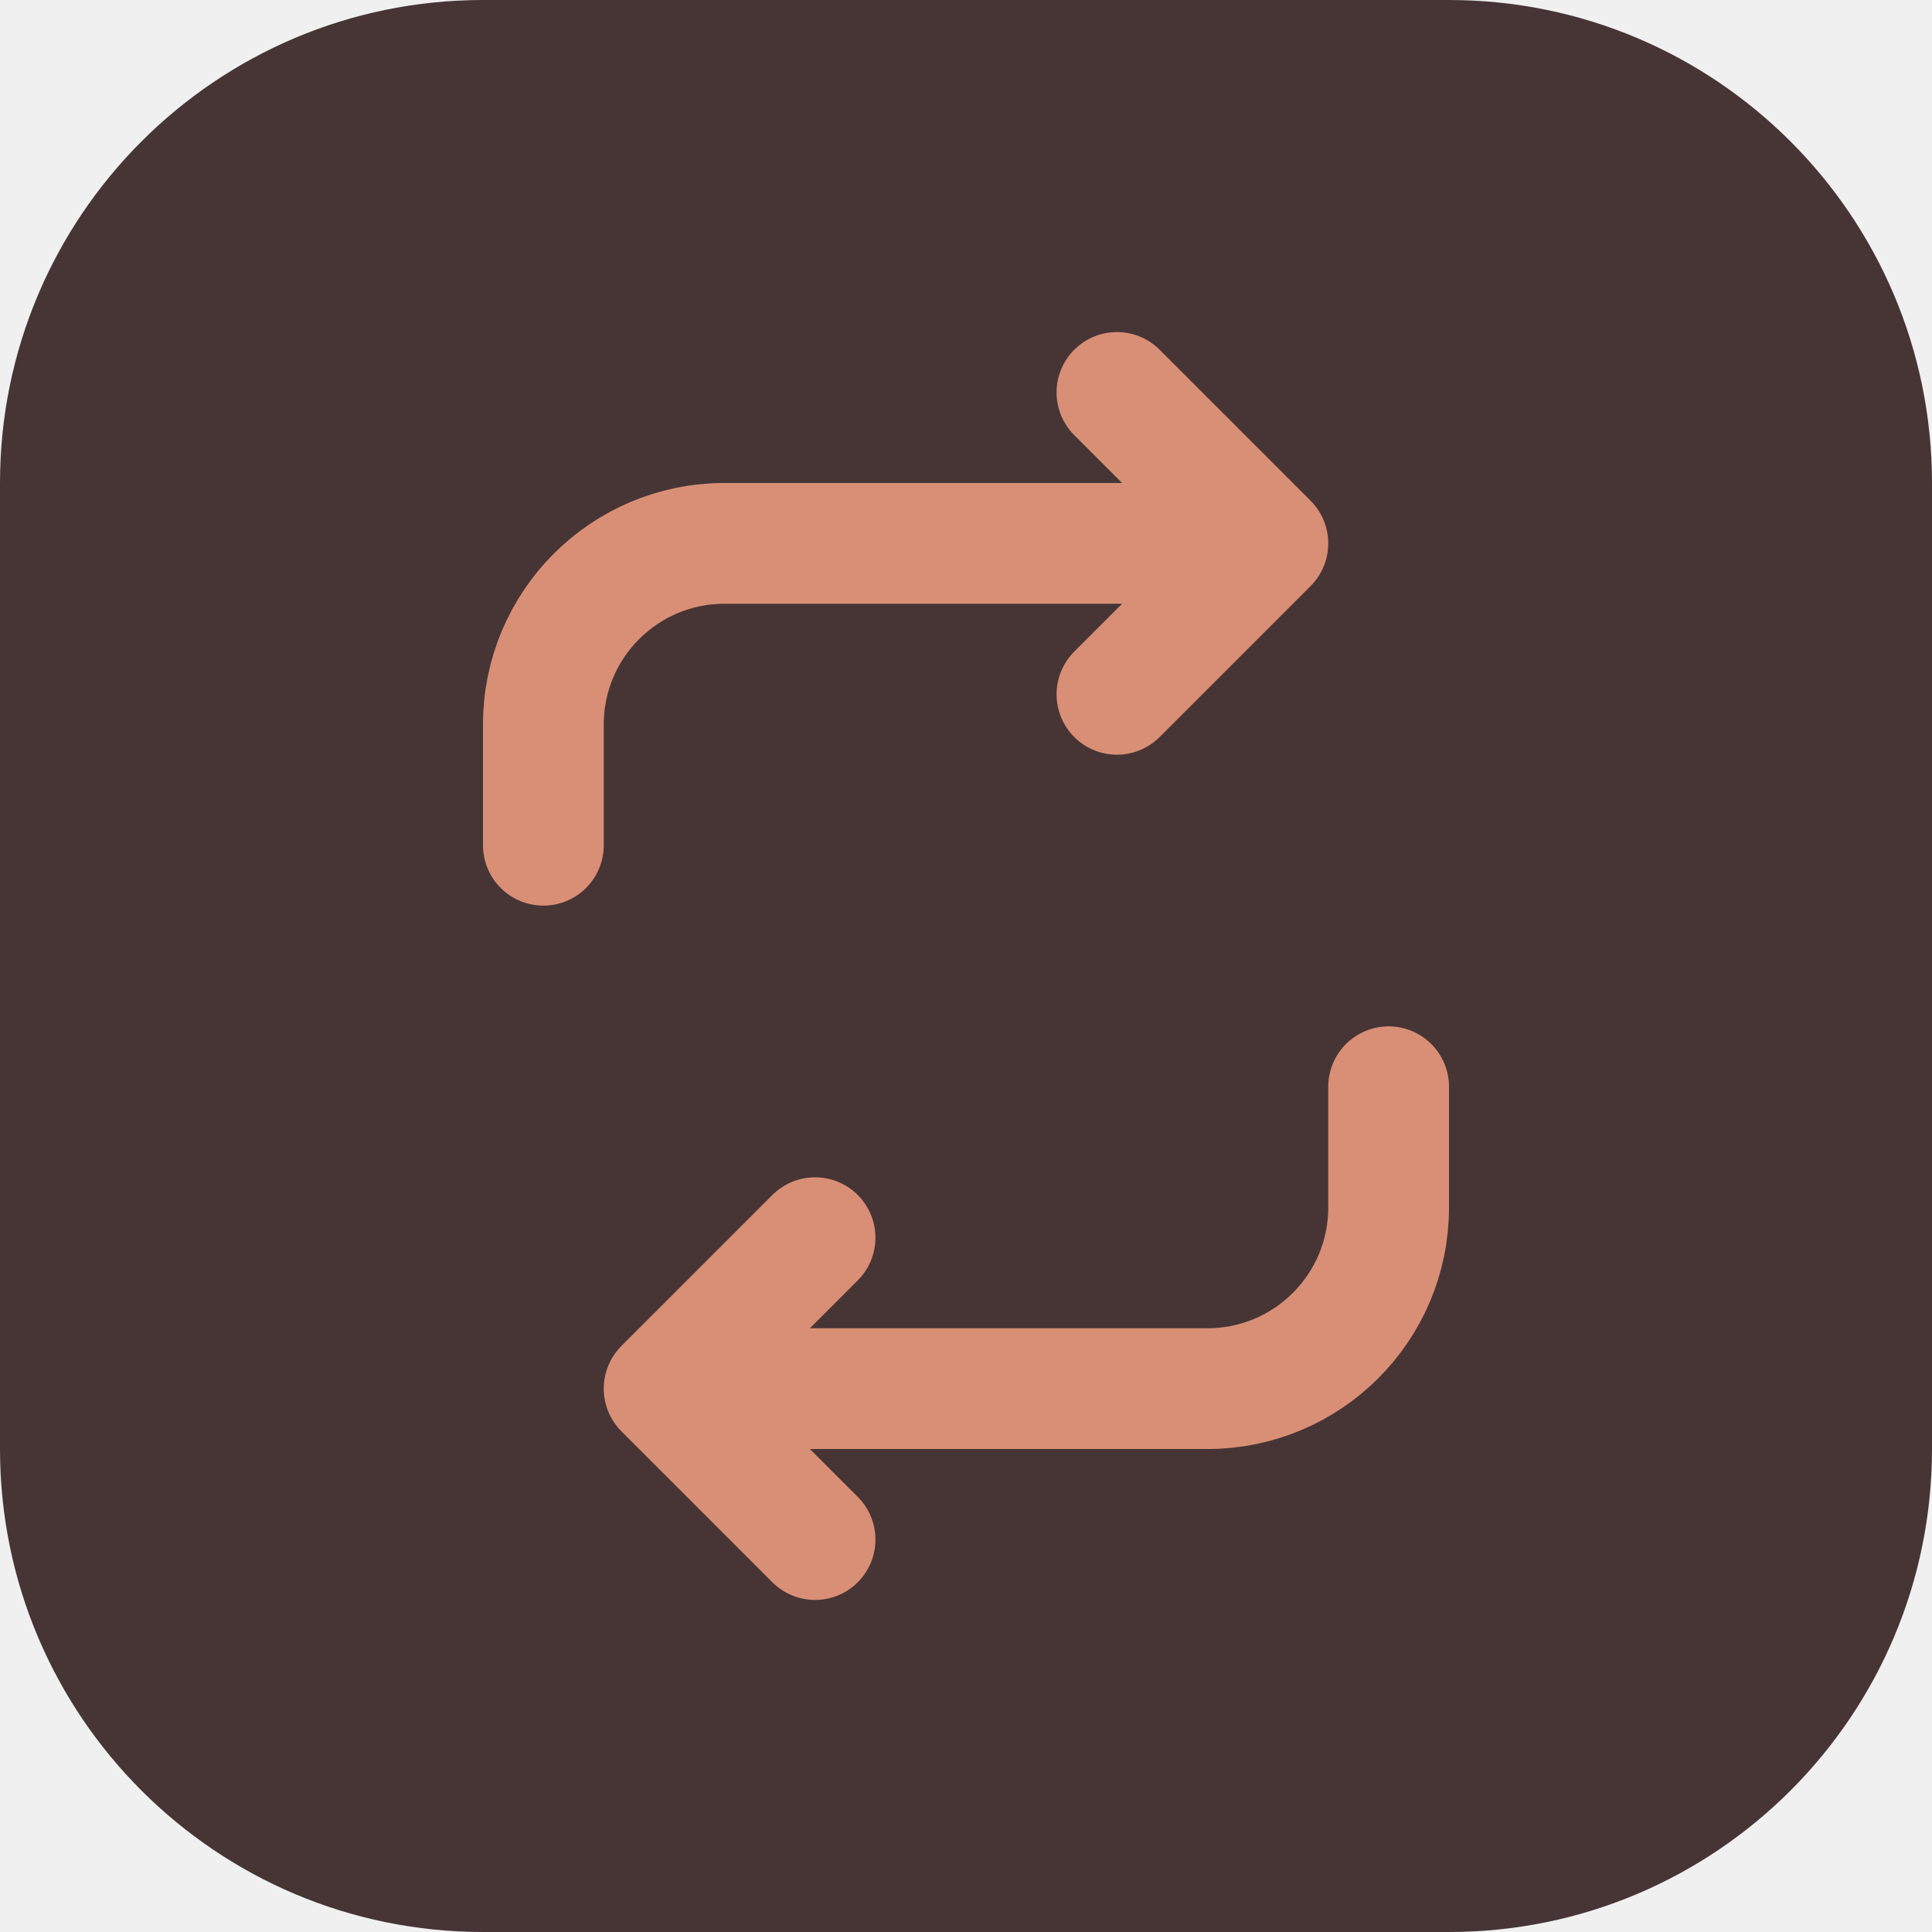
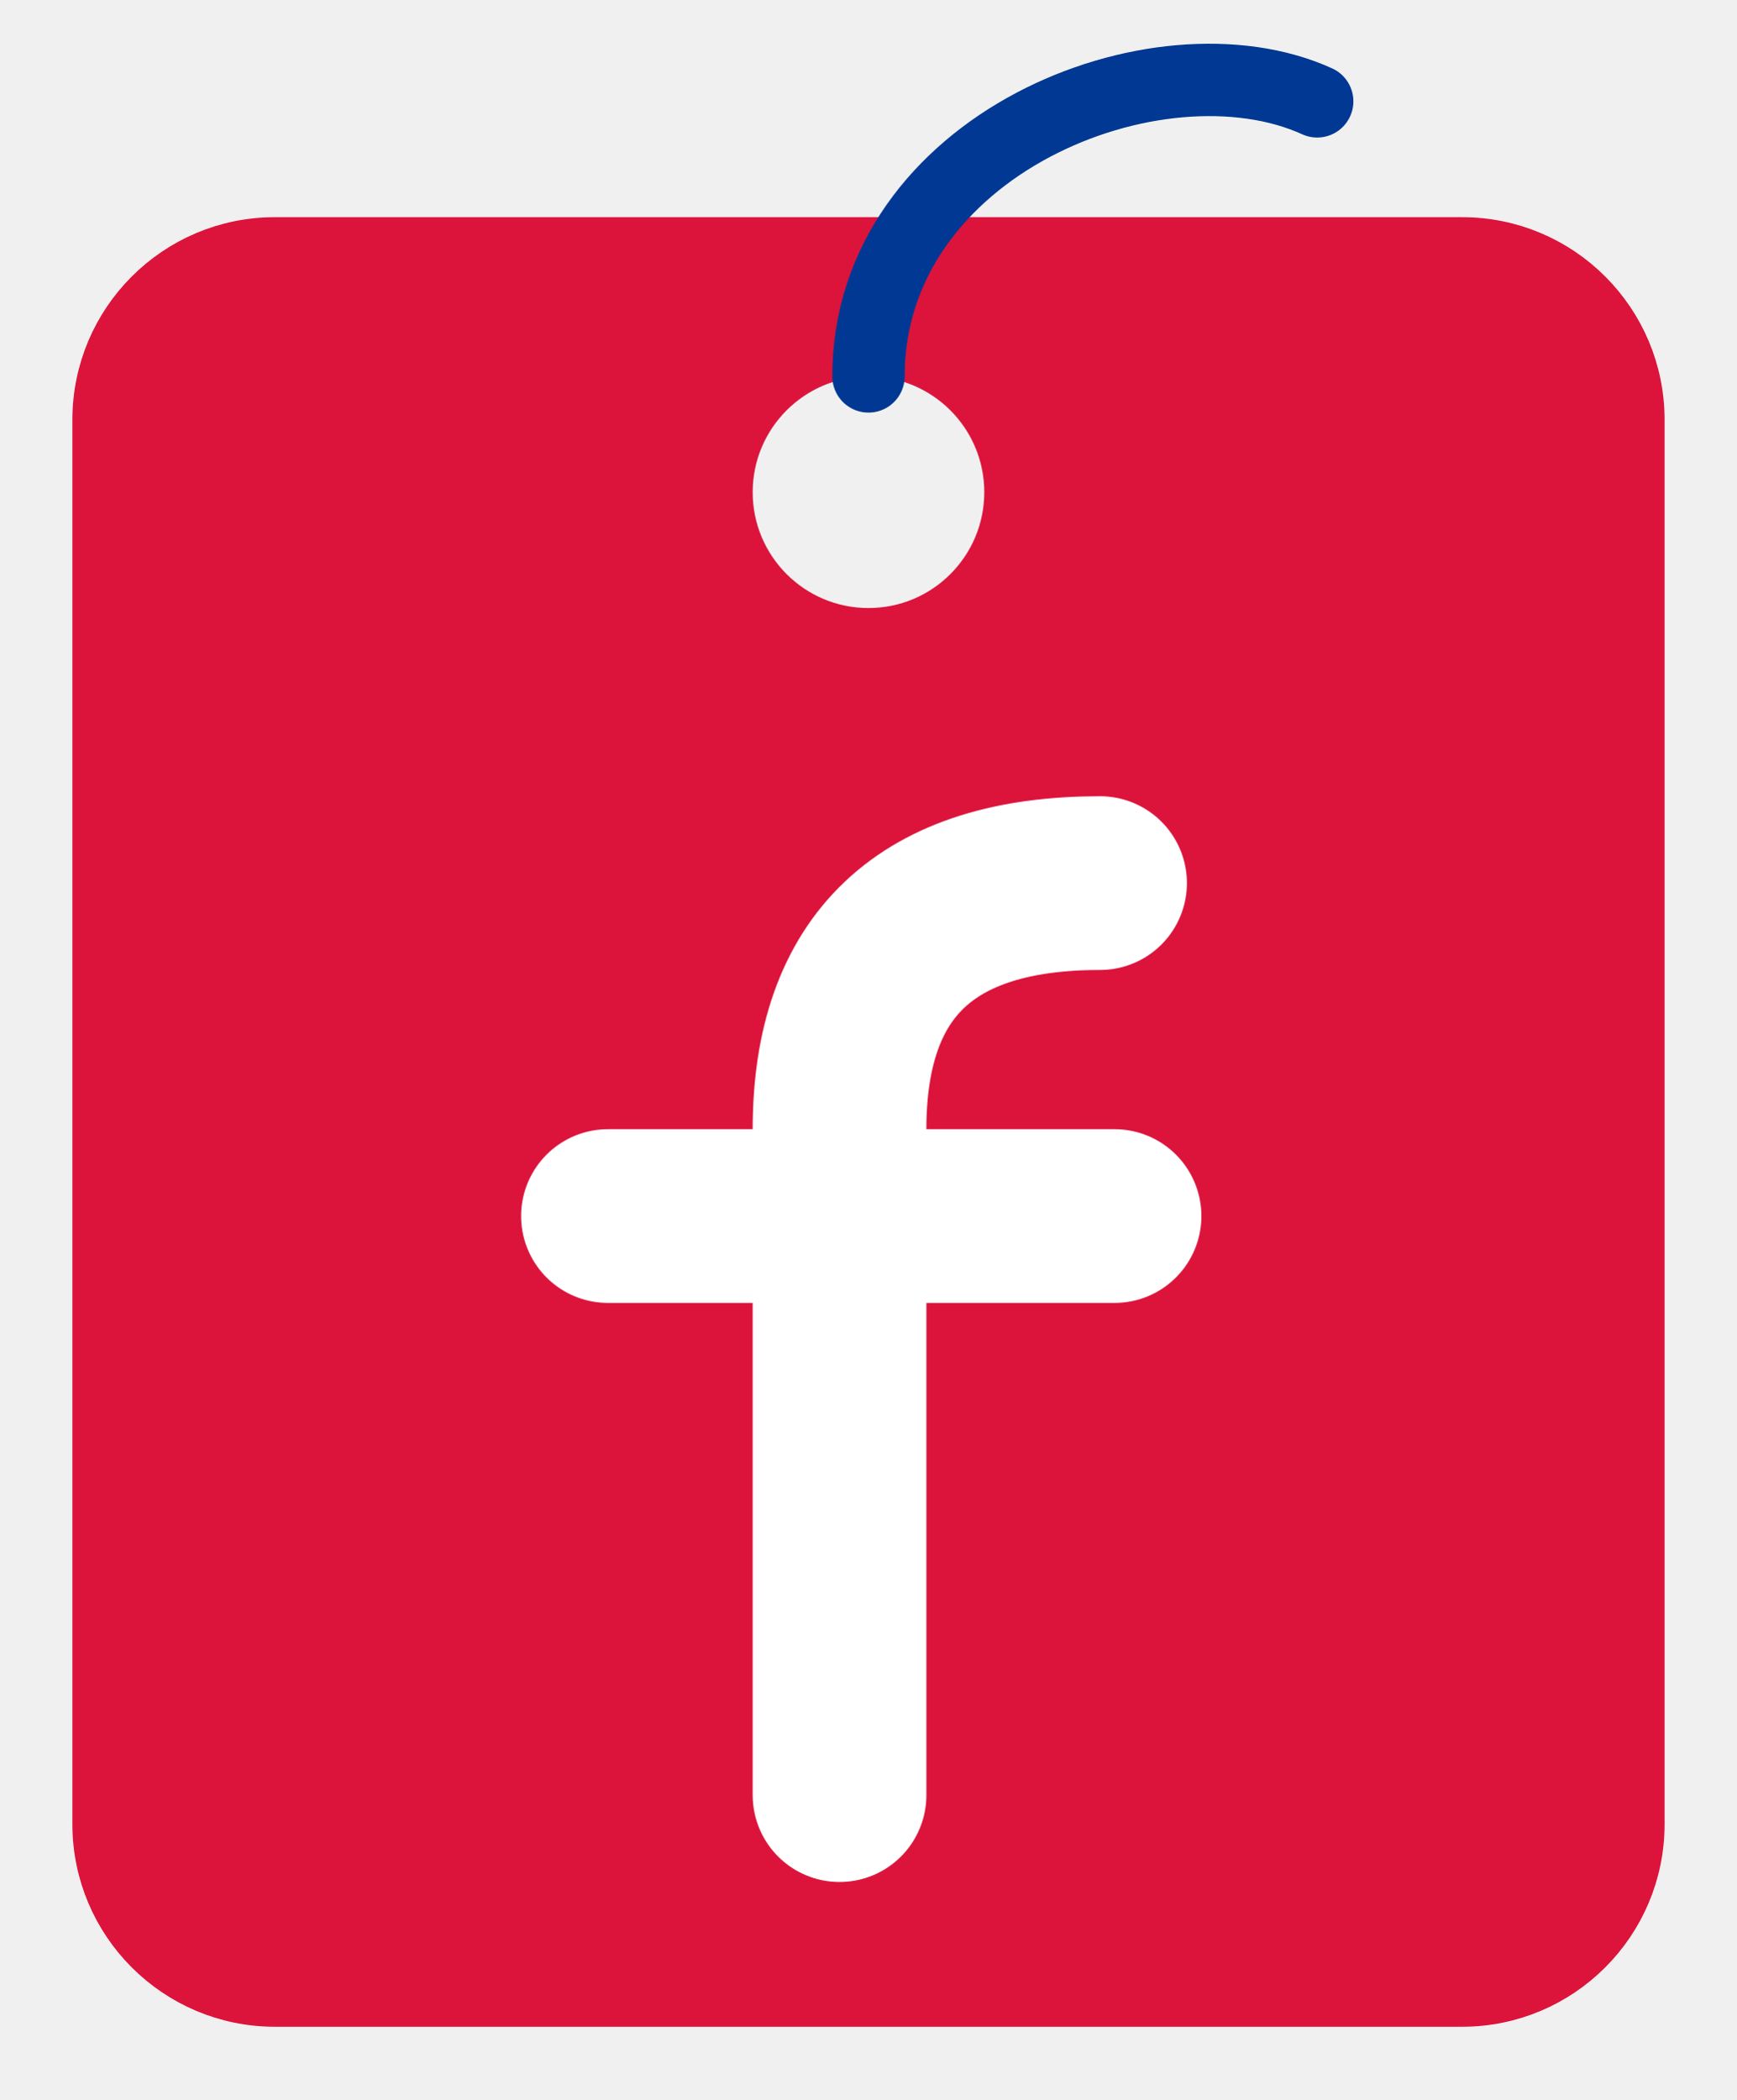
- <svg xmlns="http://www.w3.org/2000/svg" viewBox="0 0 32 32">
-   <rect width="32" height="32" rx="8" fill="#473536" />
-   <path d="M9 14v-2a3 3 0 0 1 3-3h9m0 0-2.5-2.5M21 9l-2.5 2.5M23 18v2a3 3 0 0 1-3 3h-9m0 0 2.5 2.5M11 23l2.5-2.5" fill="none" stroke="#D98F75" stroke-width="2" stroke-linecap="round" stroke-linejoin="round" />
+ <svg xmlns="http://www.w3.org/2000/svg" viewBox="80 20 240 290" width="240" height="290" role="img" aria-label="Feri Nepal icon, a price tag with the letter f">
+   <path fill="#DC143C" fill-rule="evenodd" d="M118 50 H282 A28 28 0 0 1 310 78 V272 A28 28 0 0 1 282 300 H118 A28 28 0 0 1 90 272 V78 A28 28 0 0 1 118 50 Z M200 72 A16 16 0 1 0 200 104 A16 16 0 1 0 200 72 Z" />
+   <path d="M200 72 C200 40 240 24 262 34" fill="none" stroke="#003893" stroke-width="10" stroke-linecap="round" />
+   <g fill="none" stroke="#FFFFFF" stroke-width="24" stroke-linecap="round" stroke-linejoin="round">
+     <path d="M196 268 V176 Q196 142 232 142" />
+     <path d="M164 188 H234" />
+   </g>
</svg>
